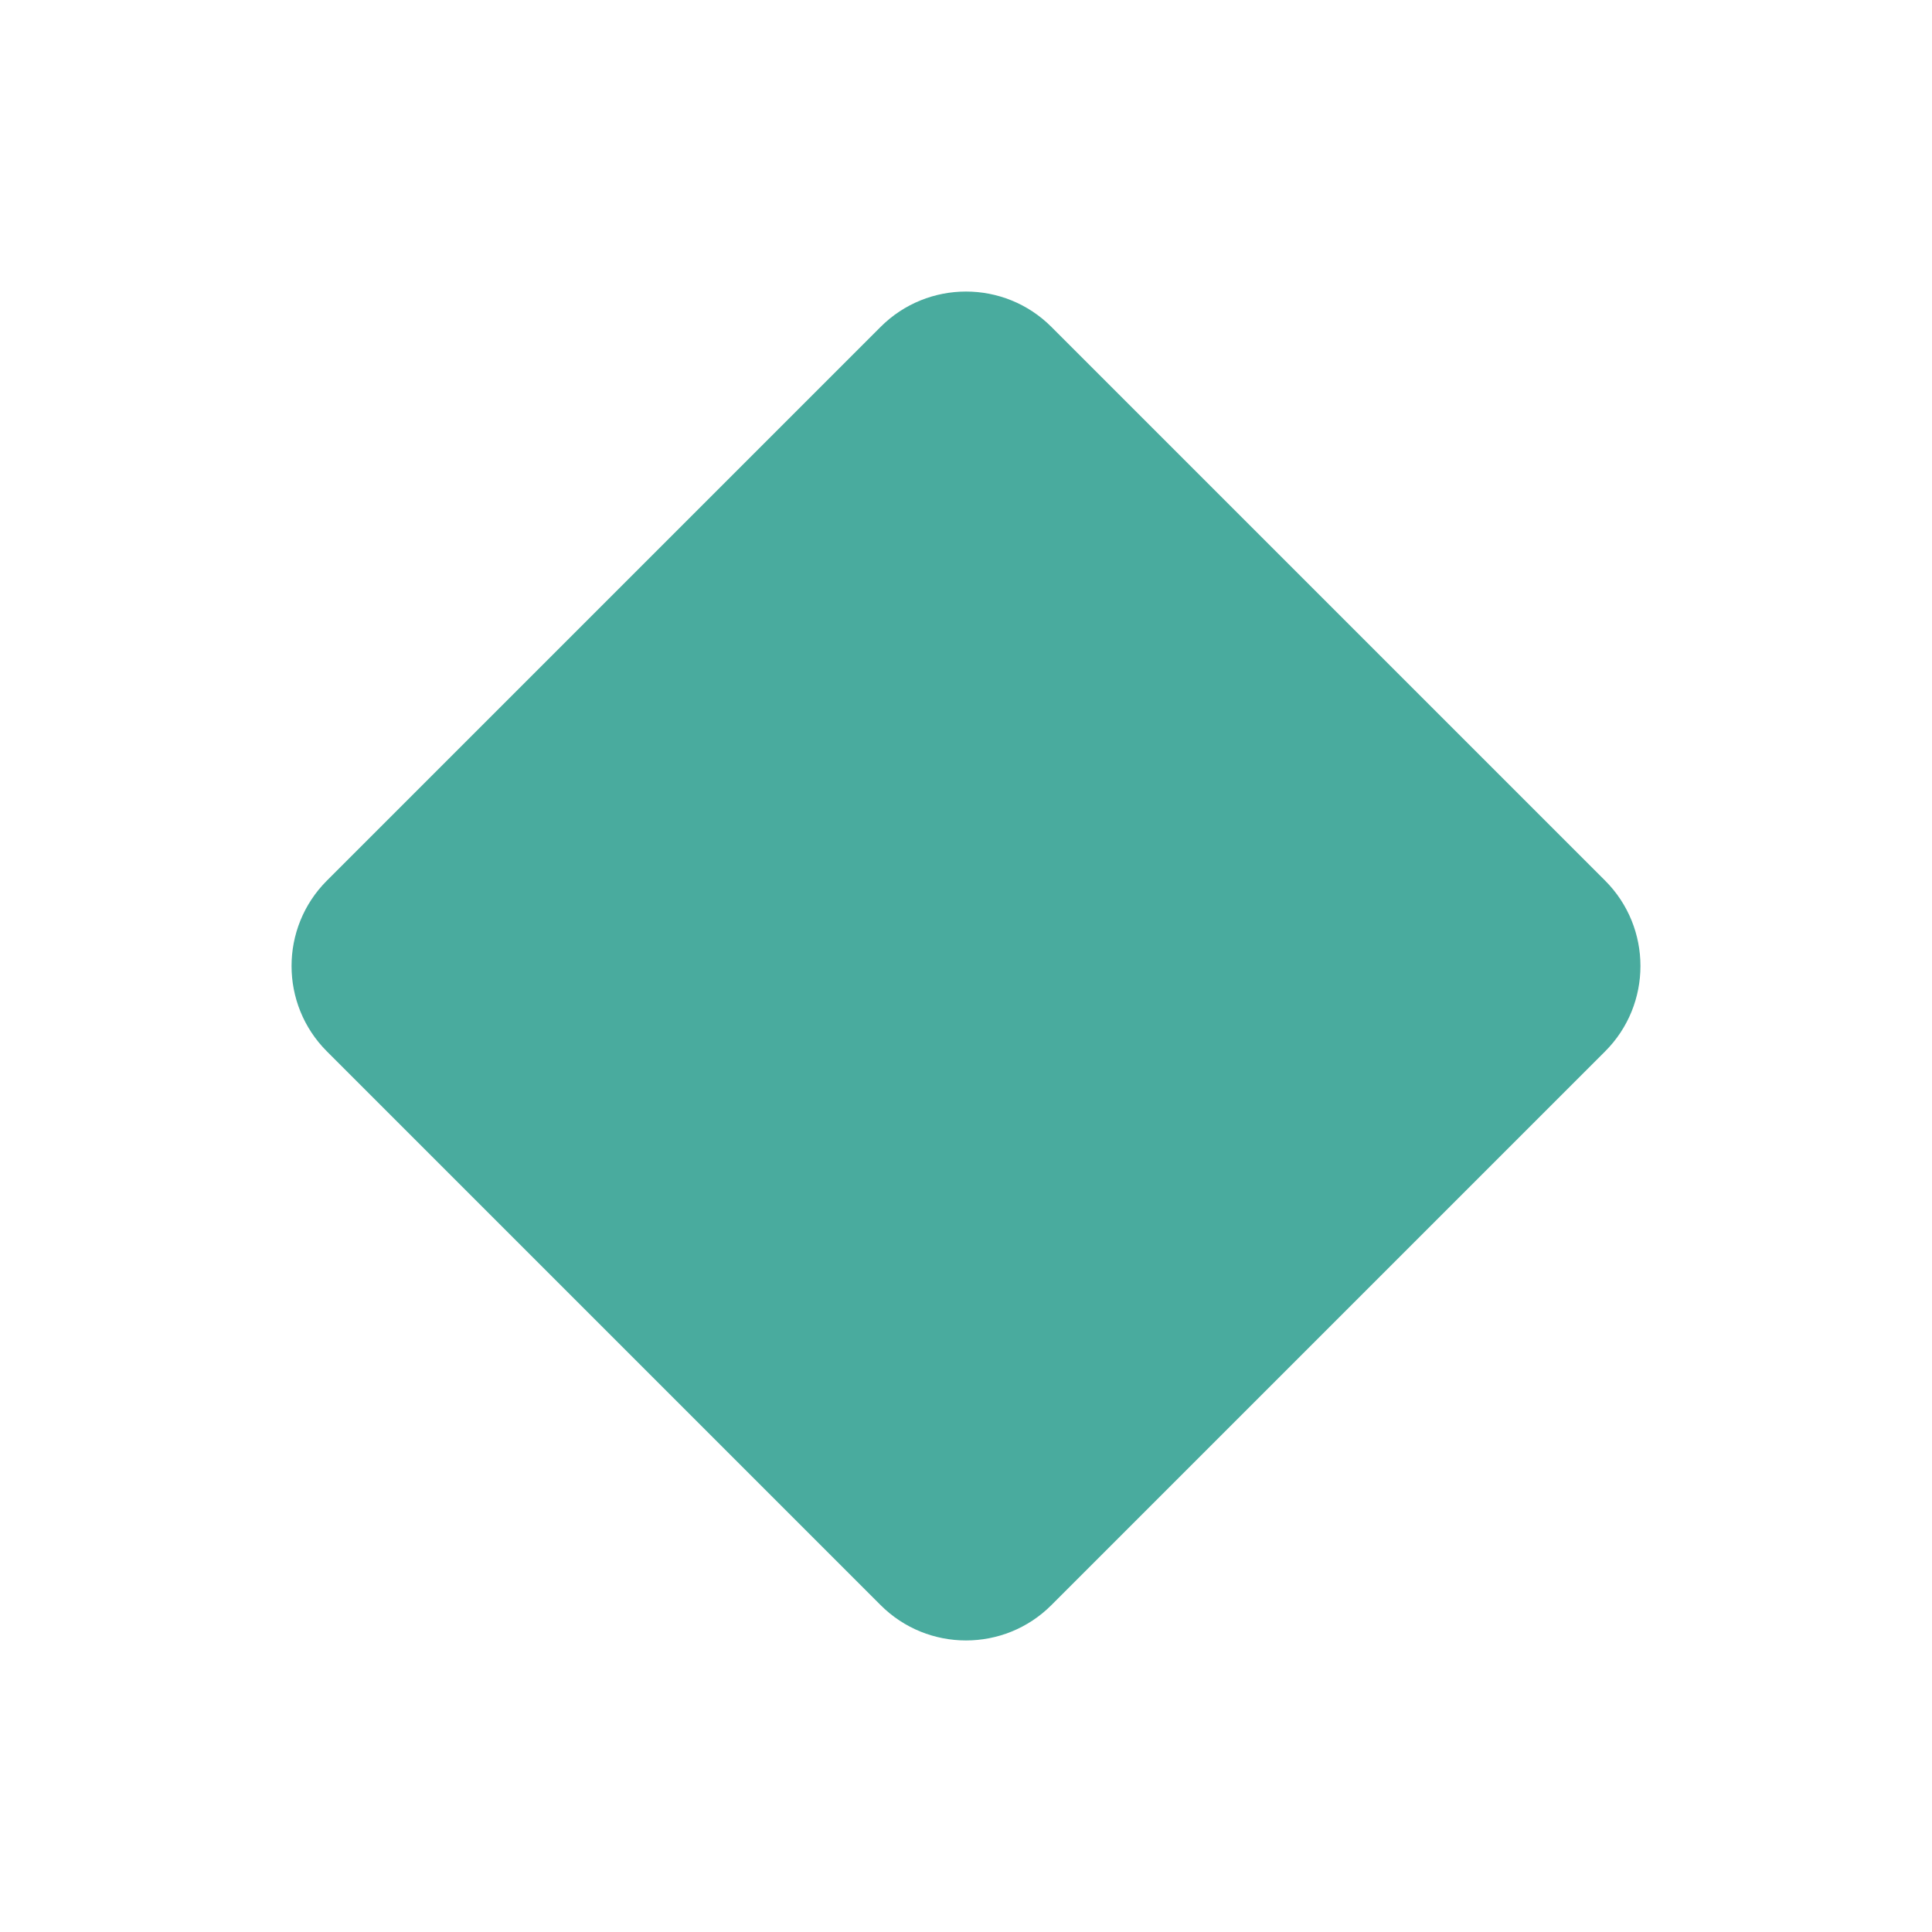
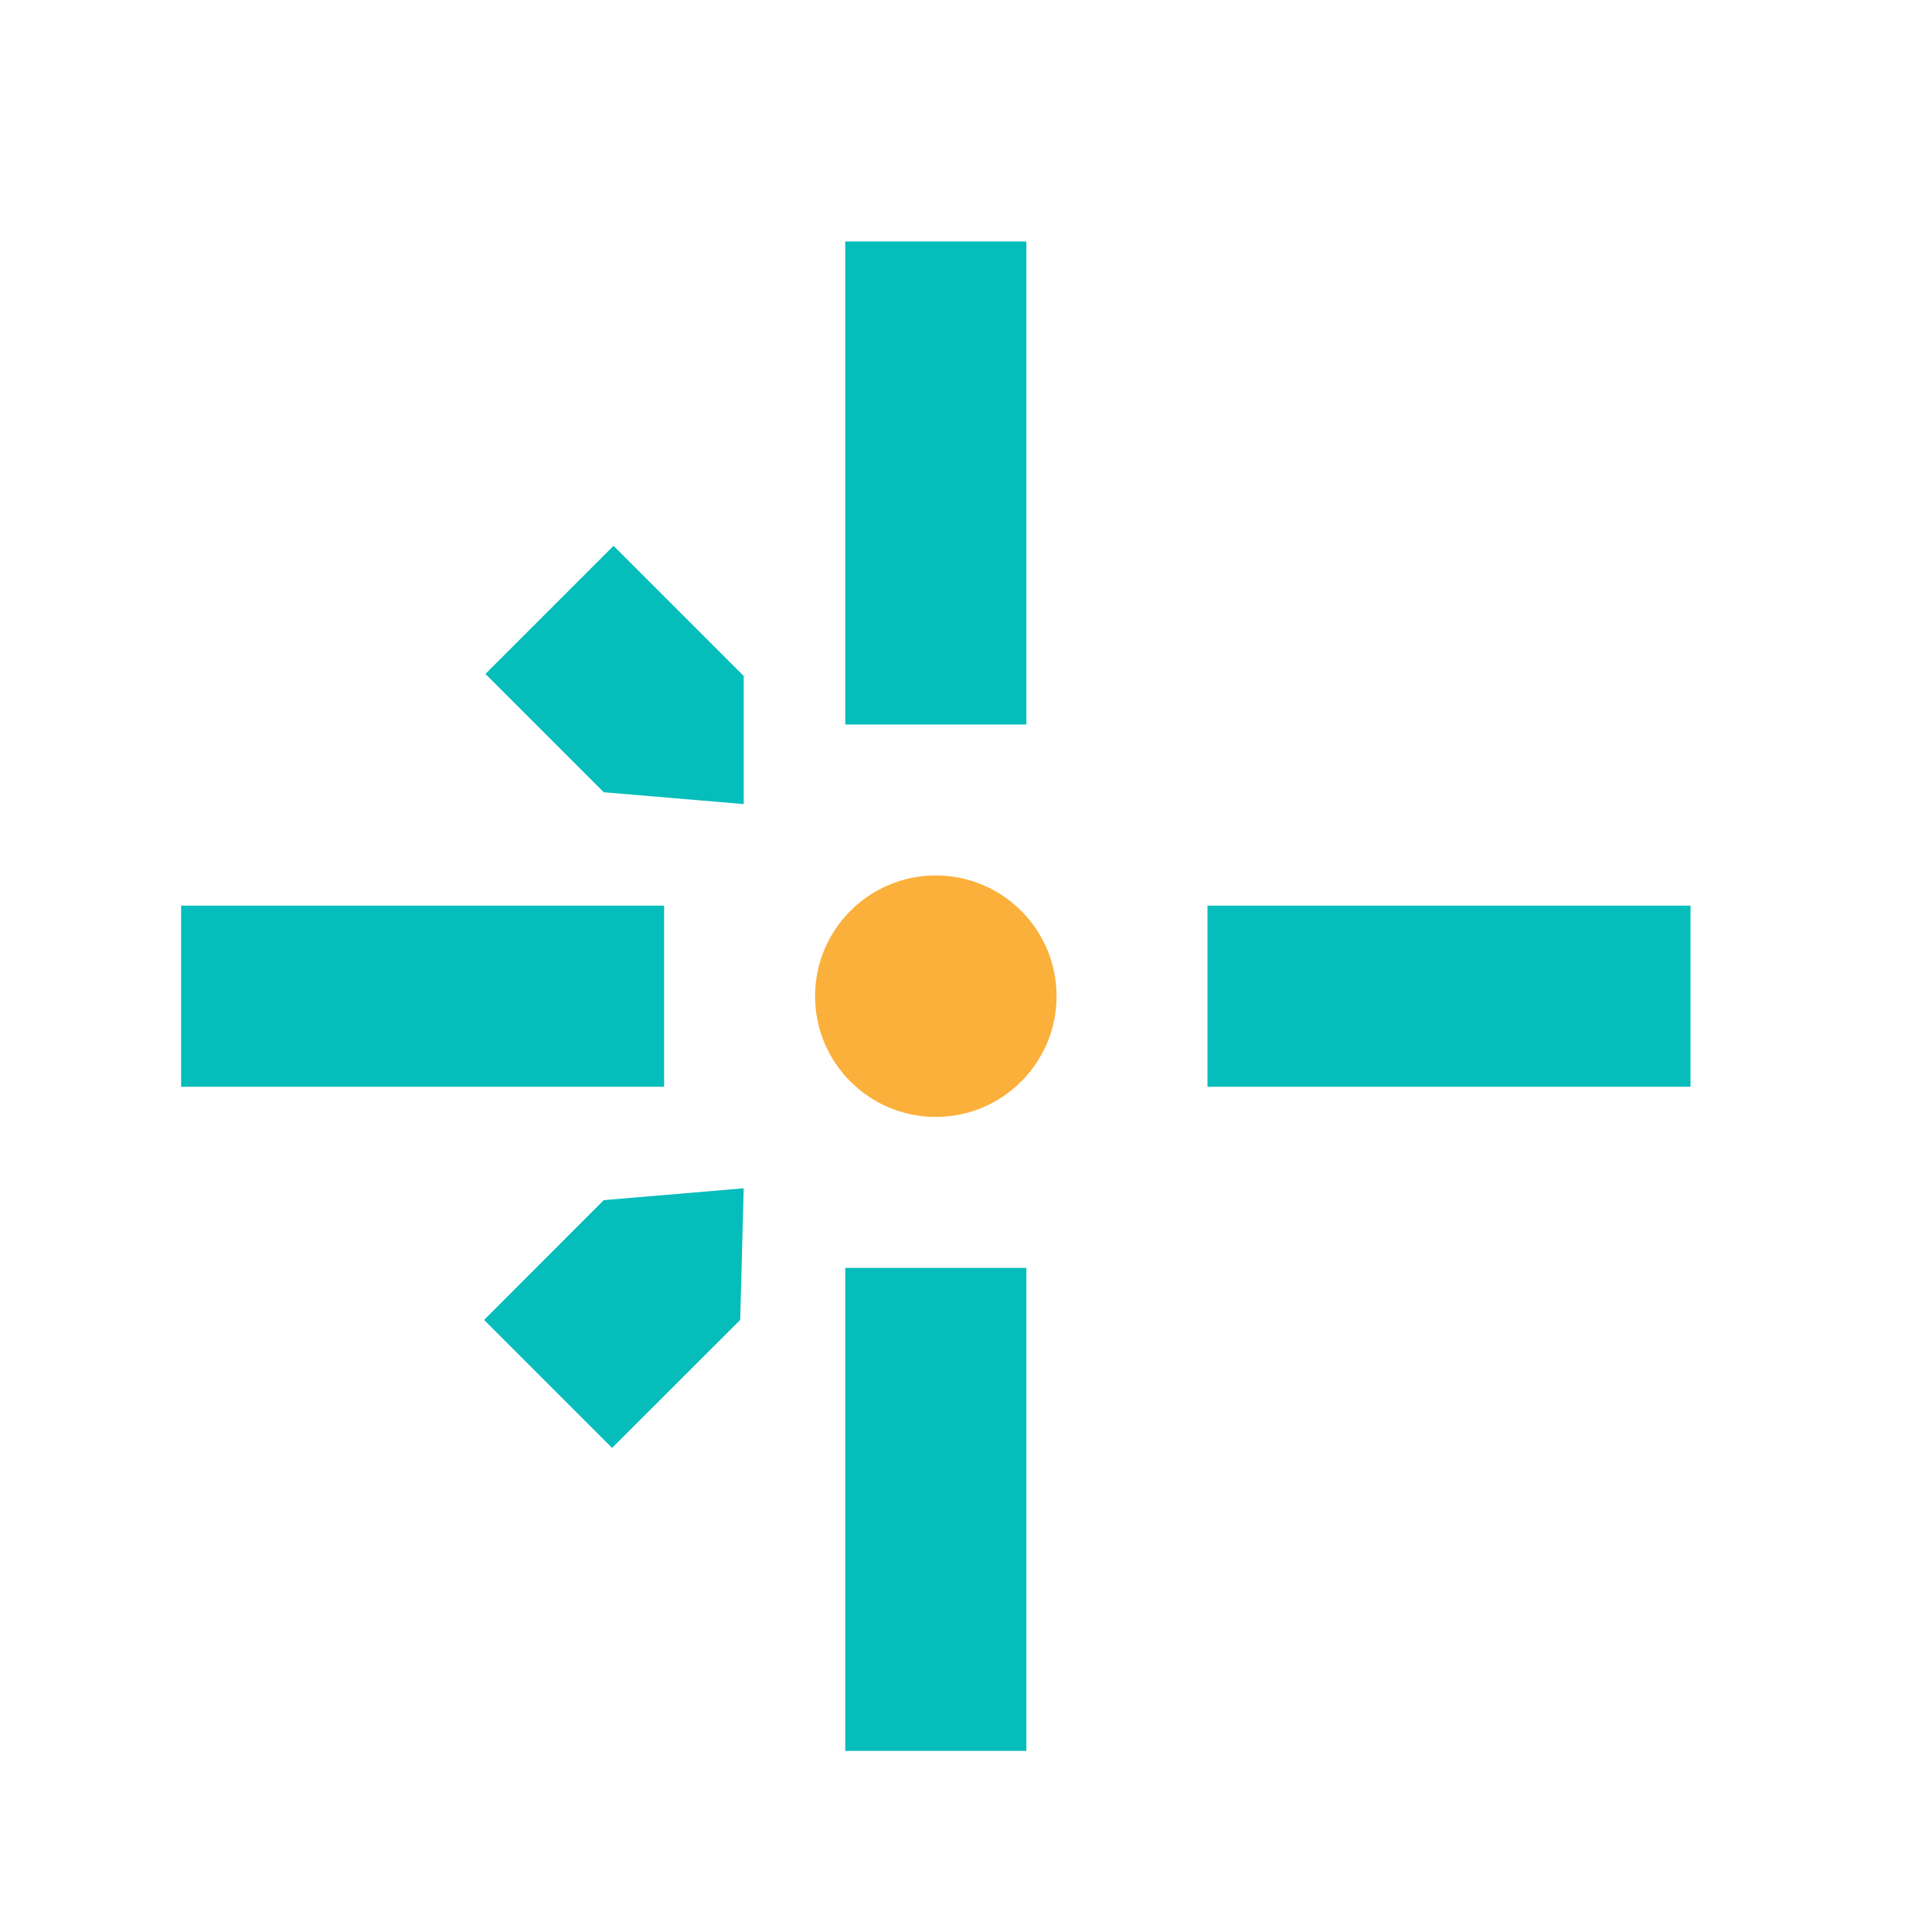
<svg xmlns="http://www.w3.org/2000/svg" width="16" height="16" viewBox="0 0 16 16" fill="none">
-   <path d="M7.293 2.707C7.683 2.317 8.317 2.317 8.707 2.707L13.293 7.293C13.683 7.683 13.683 8.317 13.293 8.707L8.707 13.293C8.317 13.683 7.683 13.683 7.293 13.293L2.707 8.707C2.317 8.317 2.317 7.683 2.707 7.293L7.293 2.707Z" fill="#49AB9E" />
+   <path d="M7 2H8.5V6H7V2Z" fill="#05BDBA" />
+   <path d="M7 10.5H8.5V14.5H7V10.5Z" fill="#05BDBA" />
+   <path d="M1.5 9L1.5 7.5L5.5 7.5L5.5 9L1.5 9Z" fill="#05BDBA" />
+   <path d="M10 9L10 7.5L14 7.5L14 9L10 9Z" fill="#05BDBA" />
+   <path d="M4.02 5.581L5.081 4.52L6.159 5.598V6.659L5 6.561L4.02 5.581Z" fill="#05BDBA" />
+   <path d="M5.069 11.991L4.009 10.931L5 9.939L6.159 9.841L6.13 10.931L5.069 11.991Z" fill="#05BDBA" />
+   <path d="M6.75 8.25C6.75 7.698 7.198 7.25 7.75 7.25V7.25C8.302 7.25 8.75 7.698 8.75 8.25V8.25C8.75 8.802 8.302 9.25 7.75 9.25V9.25C7.198 9.25 6.75 8.802 6.75 8.25V8.25Z" fill="#FBB03B" />
</svg>
